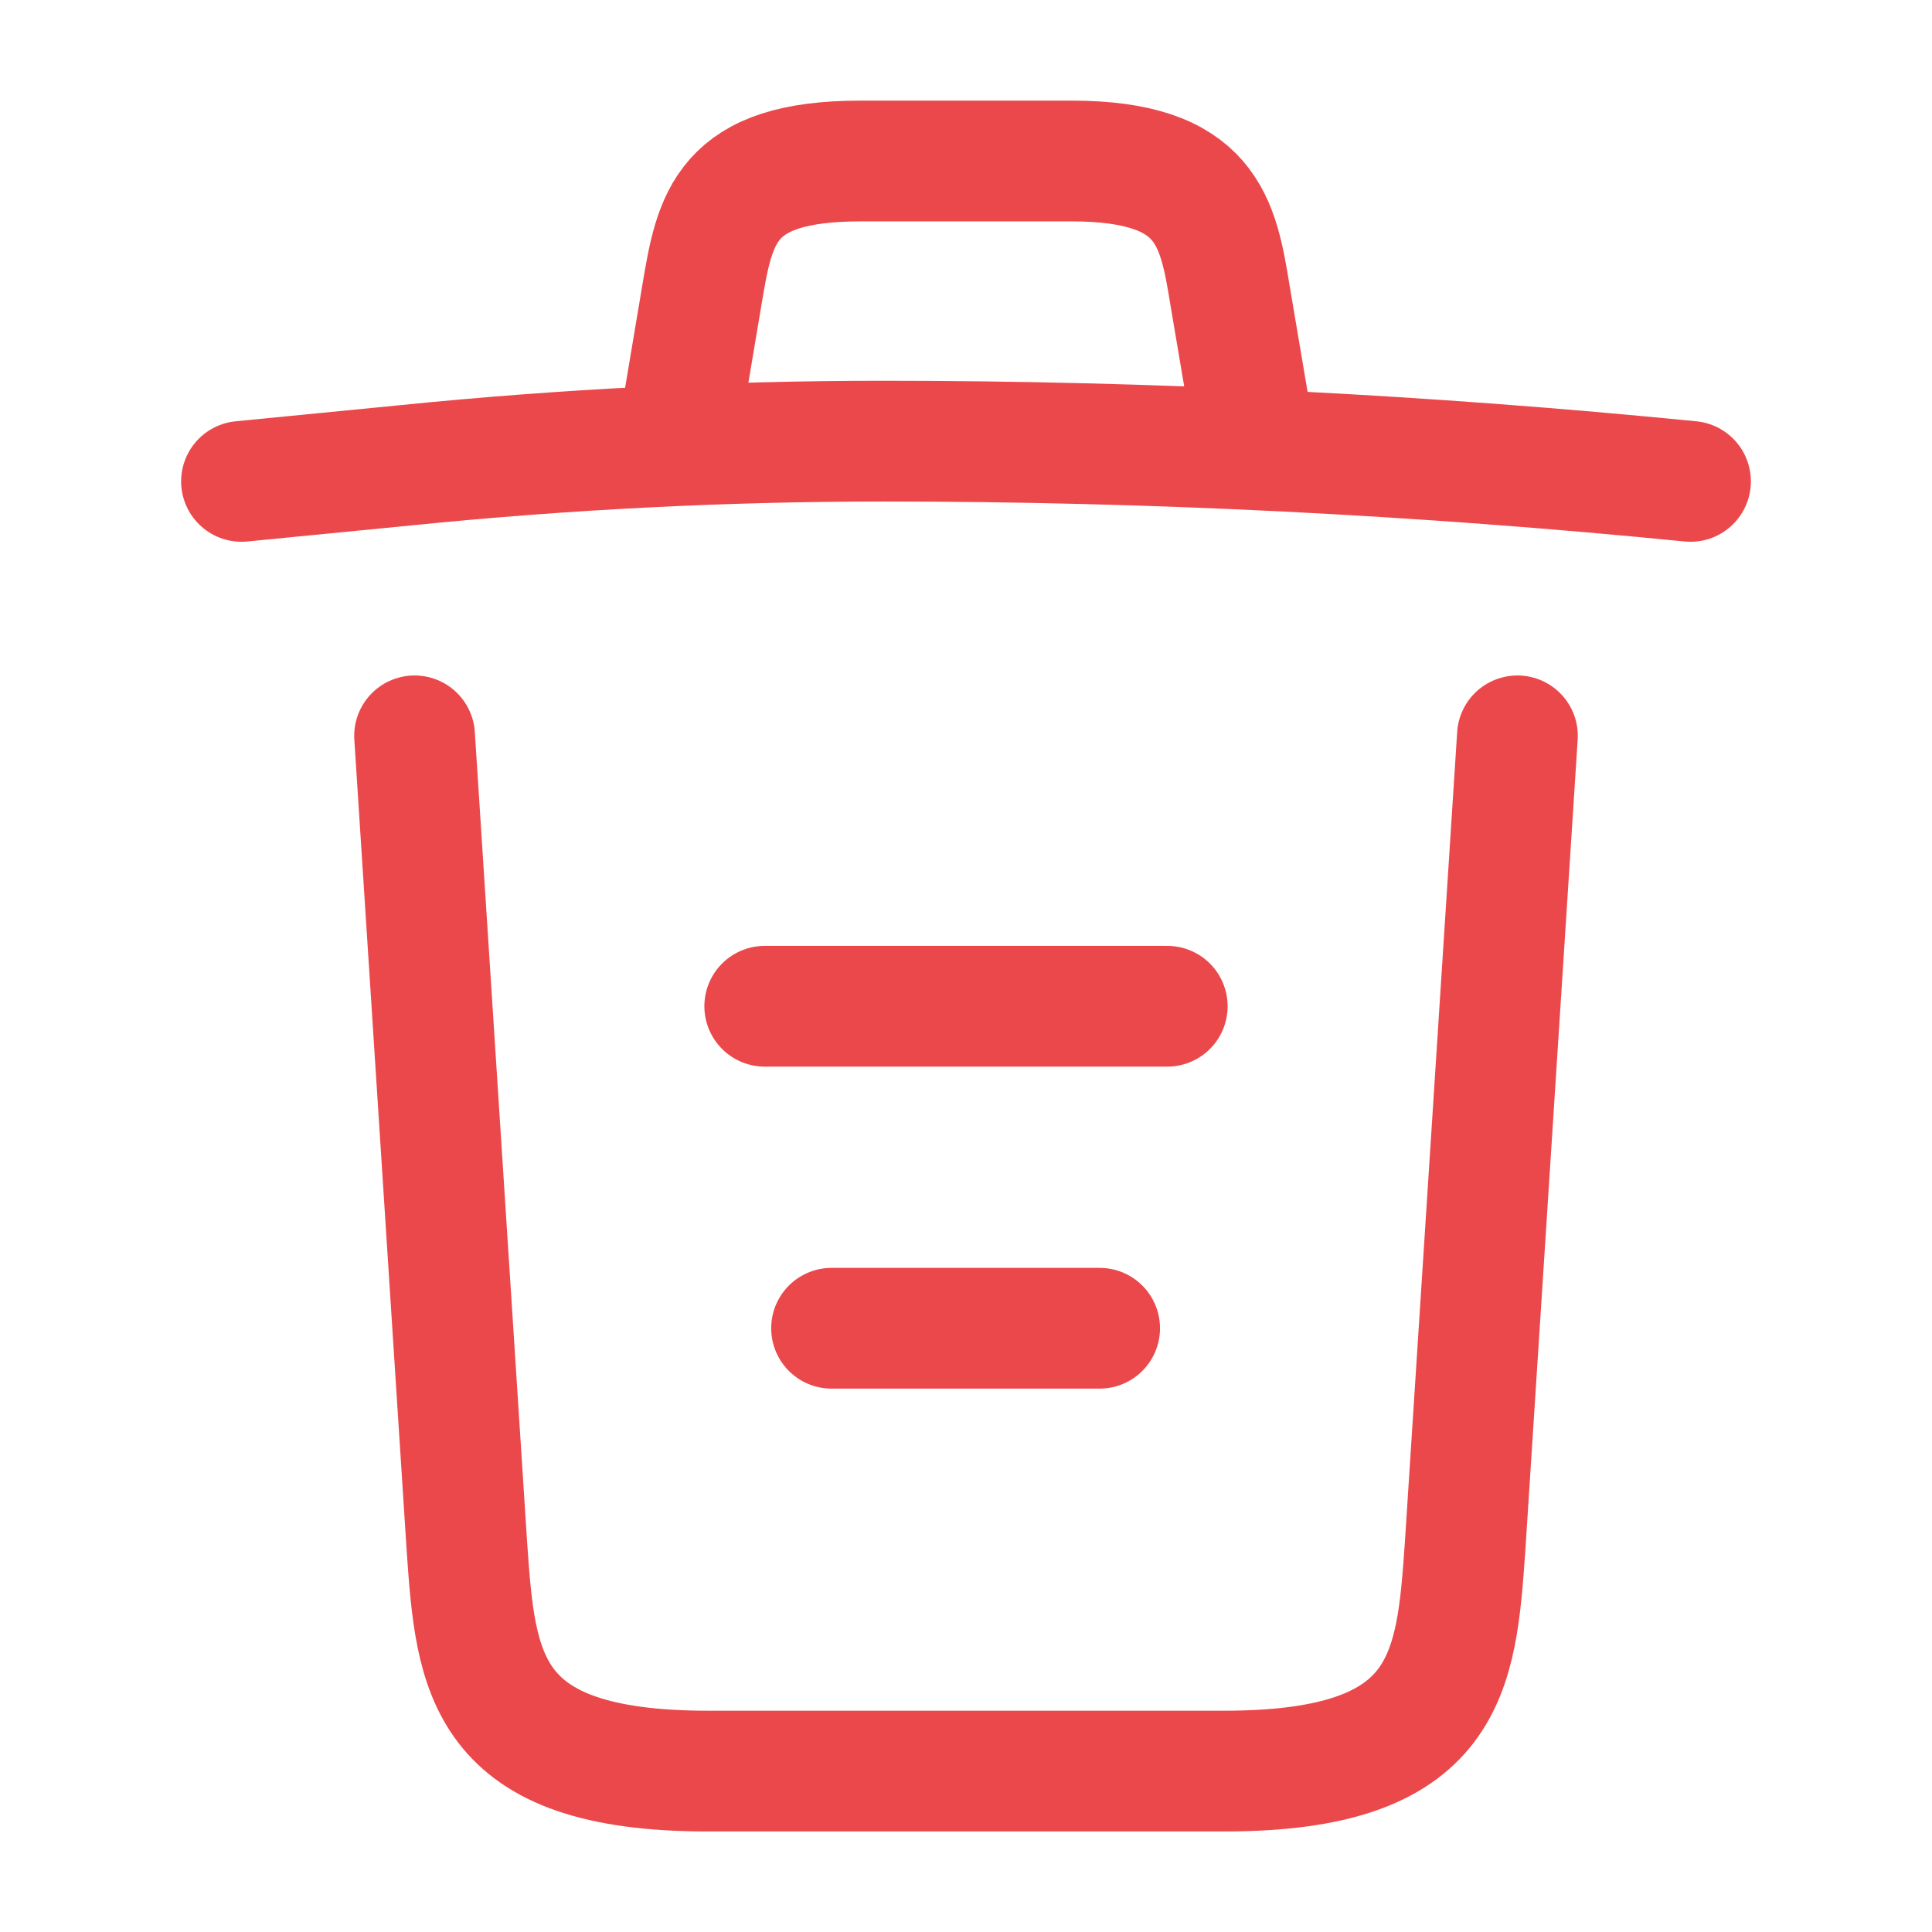
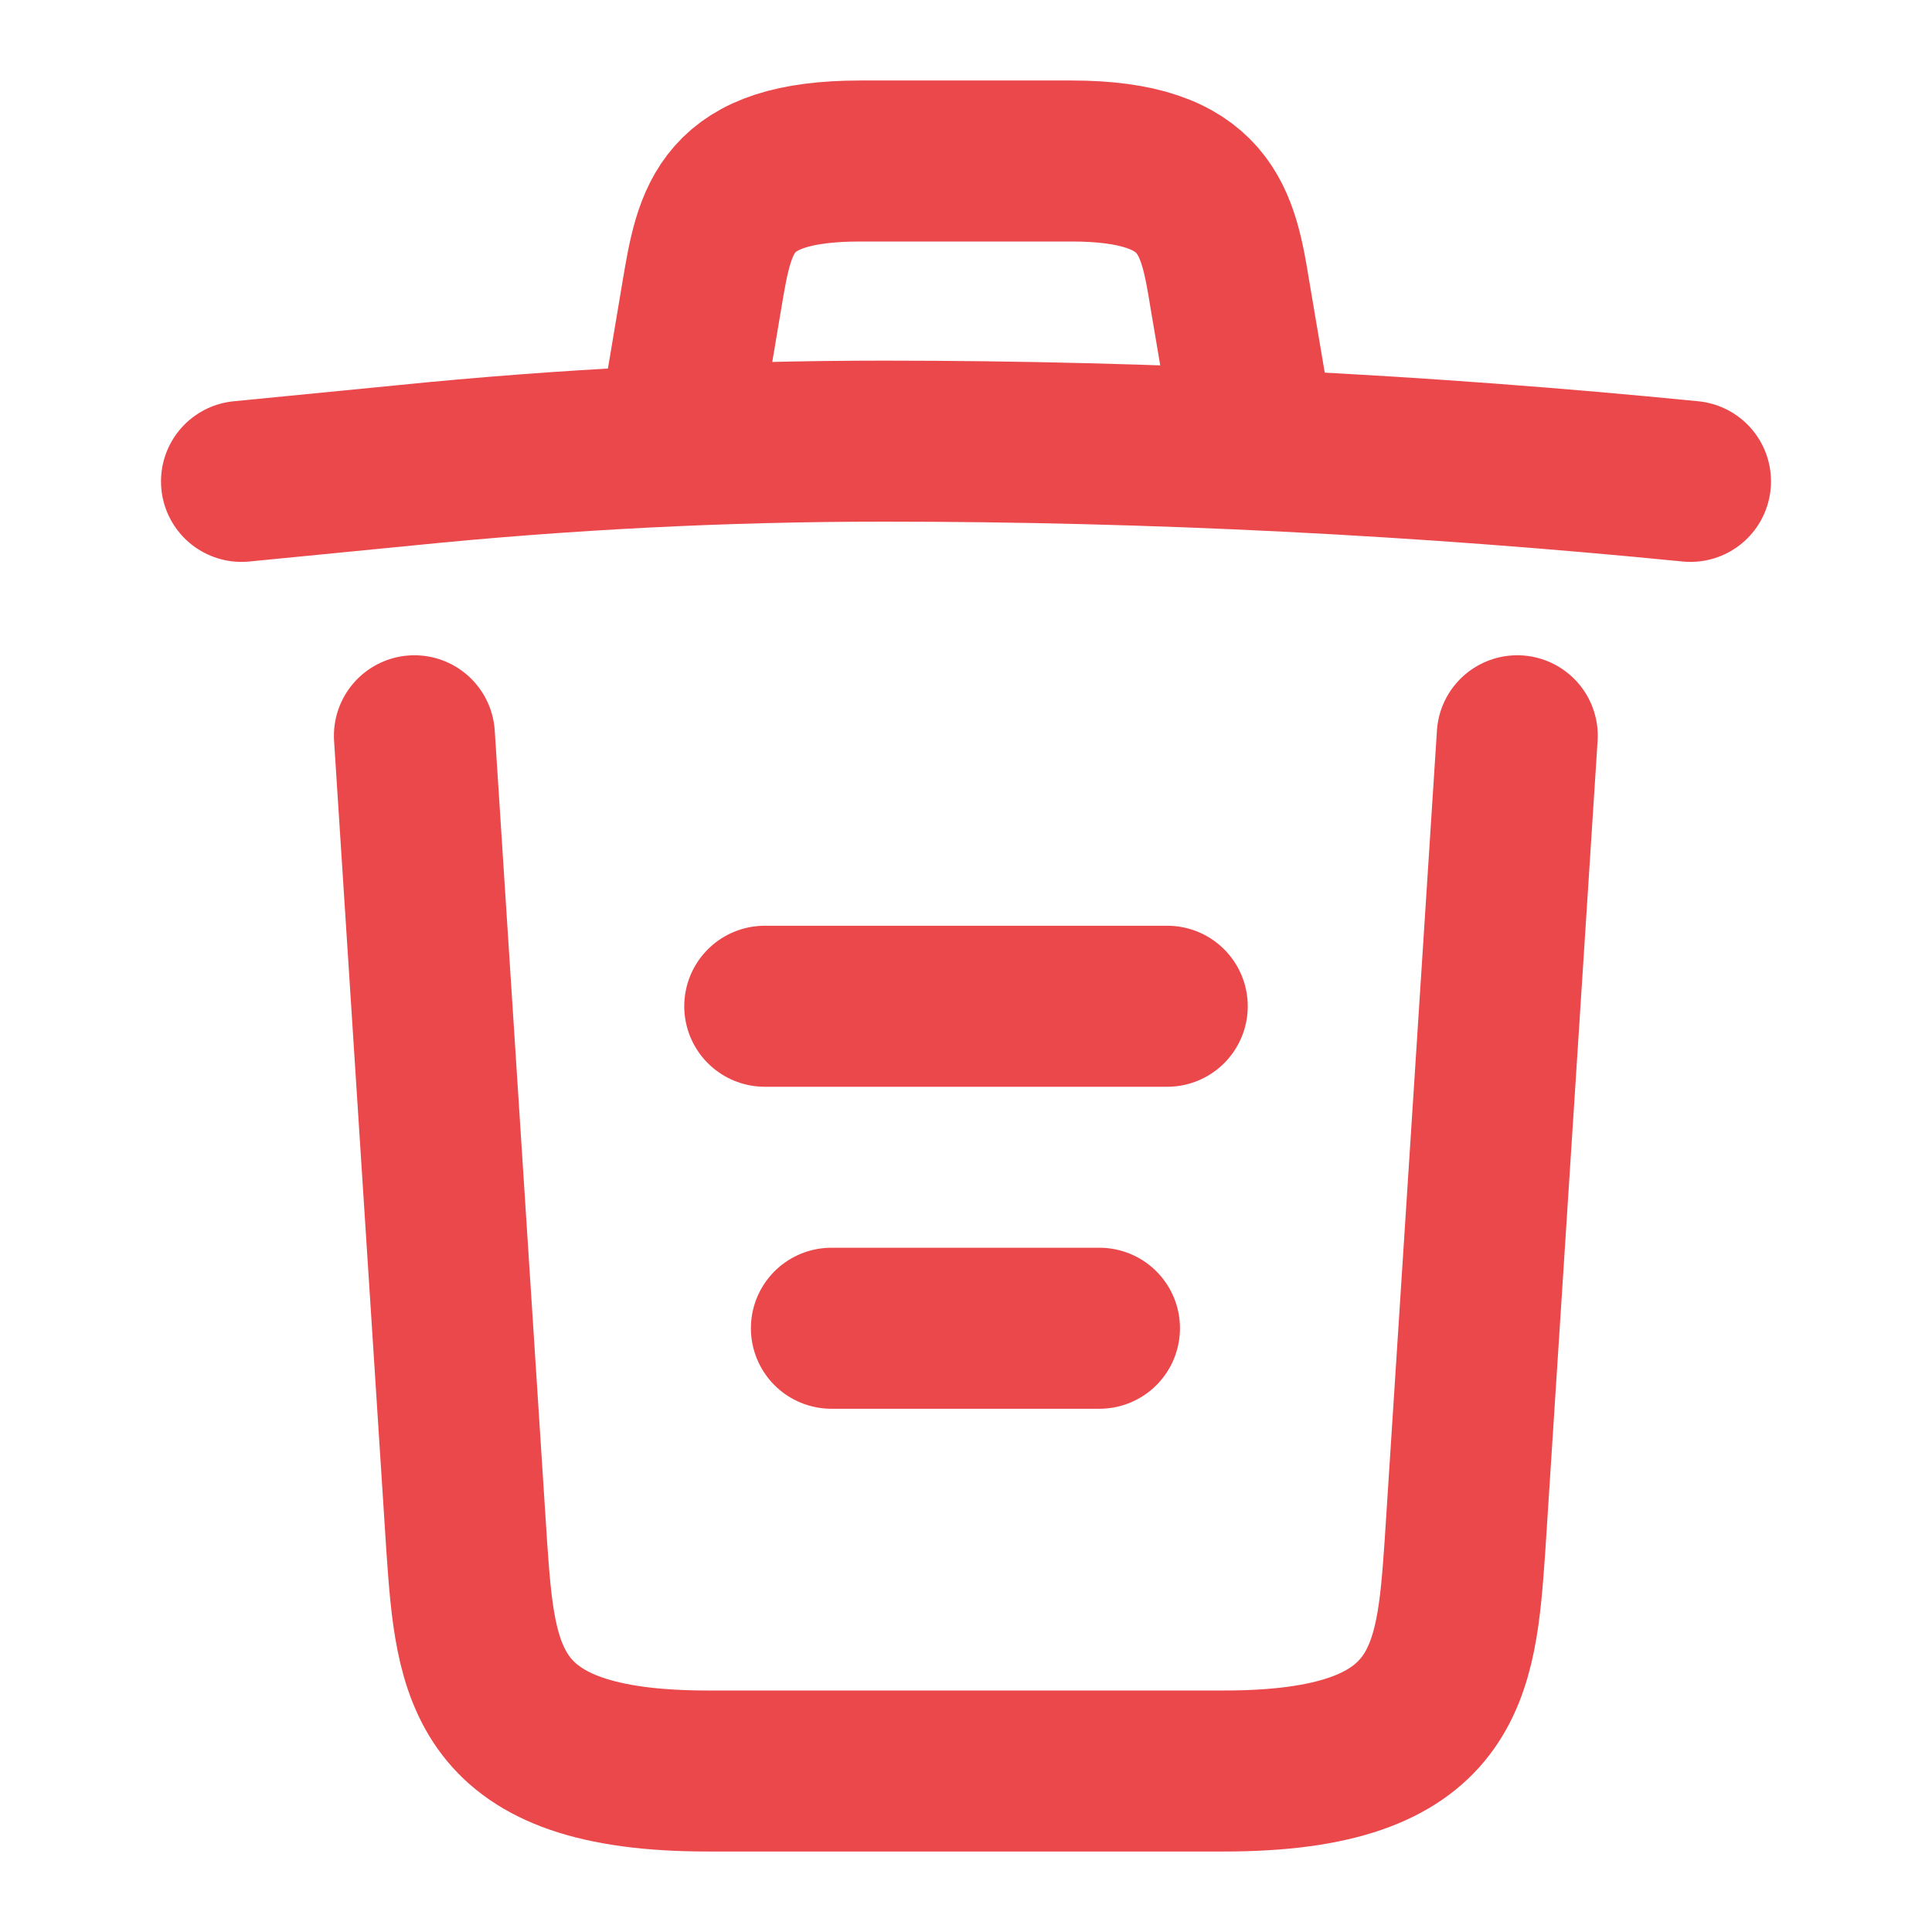
- <svg xmlns="http://www.w3.org/2000/svg" width="24" height="24" viewBox="0 0 24 24" fill="none">
-   <path d="M21 5.98C17.67 5.65 14.32 5.48 10.98 5.48C9 5.48 7.02 5.58 5.04 5.78L3 5.98" stroke="#EB484B" stroke-width="1.5" stroke-linecap="round" stroke-linejoin="round" />
-   <path d="M8.5 4.97L8.72 3.66C8.88 2.71 9 2 10.69 2H13.31C15 2 15.13 2.75 15.28 3.67L15.5 4.97" stroke="#EB484B" stroke-width="1.5" stroke-linecap="round" stroke-linejoin="round" />
-   <path d="M18.85 9.141L18.2 19.211C18.09 20.781 18 22.001 15.21 22.001H8.79C6 22.001 5.91 20.781 5.8 19.211L5.15 9.141" stroke="#EB484B" stroke-width="1.5" stroke-linecap="round" stroke-linejoin="round" />
-   <path d="M10.33 16.5H13.66" stroke="#EB484B" stroke-width="1.5" stroke-linecap="round" stroke-linejoin="round" />
-   <path d="M9.5 12.5H14.5" stroke="#EB484B" stroke-width="1.5" stroke-linecap="round" stroke-linejoin="round" />
+ <svg xmlns="http://www.w3.org/2000/svg" width="12" height="12" viewBox="0 0 12 12" fill="none">
+   <path d="M10.5 2.99C8.835 2.825 7.16 2.74 5.49 2.74C4.5 2.74 3.51 2.79 2.52 2.89L1.5 2.99" stroke="#EB484B" stroke-linecap="round" stroke-linejoin="round" />
+   <path d="M4.25 2.485L4.36 1.83C4.44 1.355 4.5 1 5.345 1H6.655C7.5 1 7.565 1.375 7.64 1.835L7.75 2.485" stroke="#EB484B" stroke-linecap="round" stroke-linejoin="round" />
+   <path d="M9.424 4.57L9.099 9.605C9.044 10.39 8.999 11 7.604 11H4.394C2.999 11 2.954 10.39 2.899 9.605L2.574 4.57" stroke="#EB484B" stroke-linecap="round" stroke-linejoin="round" />
+   <path d="M5.164 8.25H6.829" stroke="#EB484B" stroke-linecap="round" stroke-linejoin="round" />
+   <path d="M4.75 6.25H7.25" stroke="#EB484B" stroke-linecap="round" stroke-linejoin="round" />
</svg>
